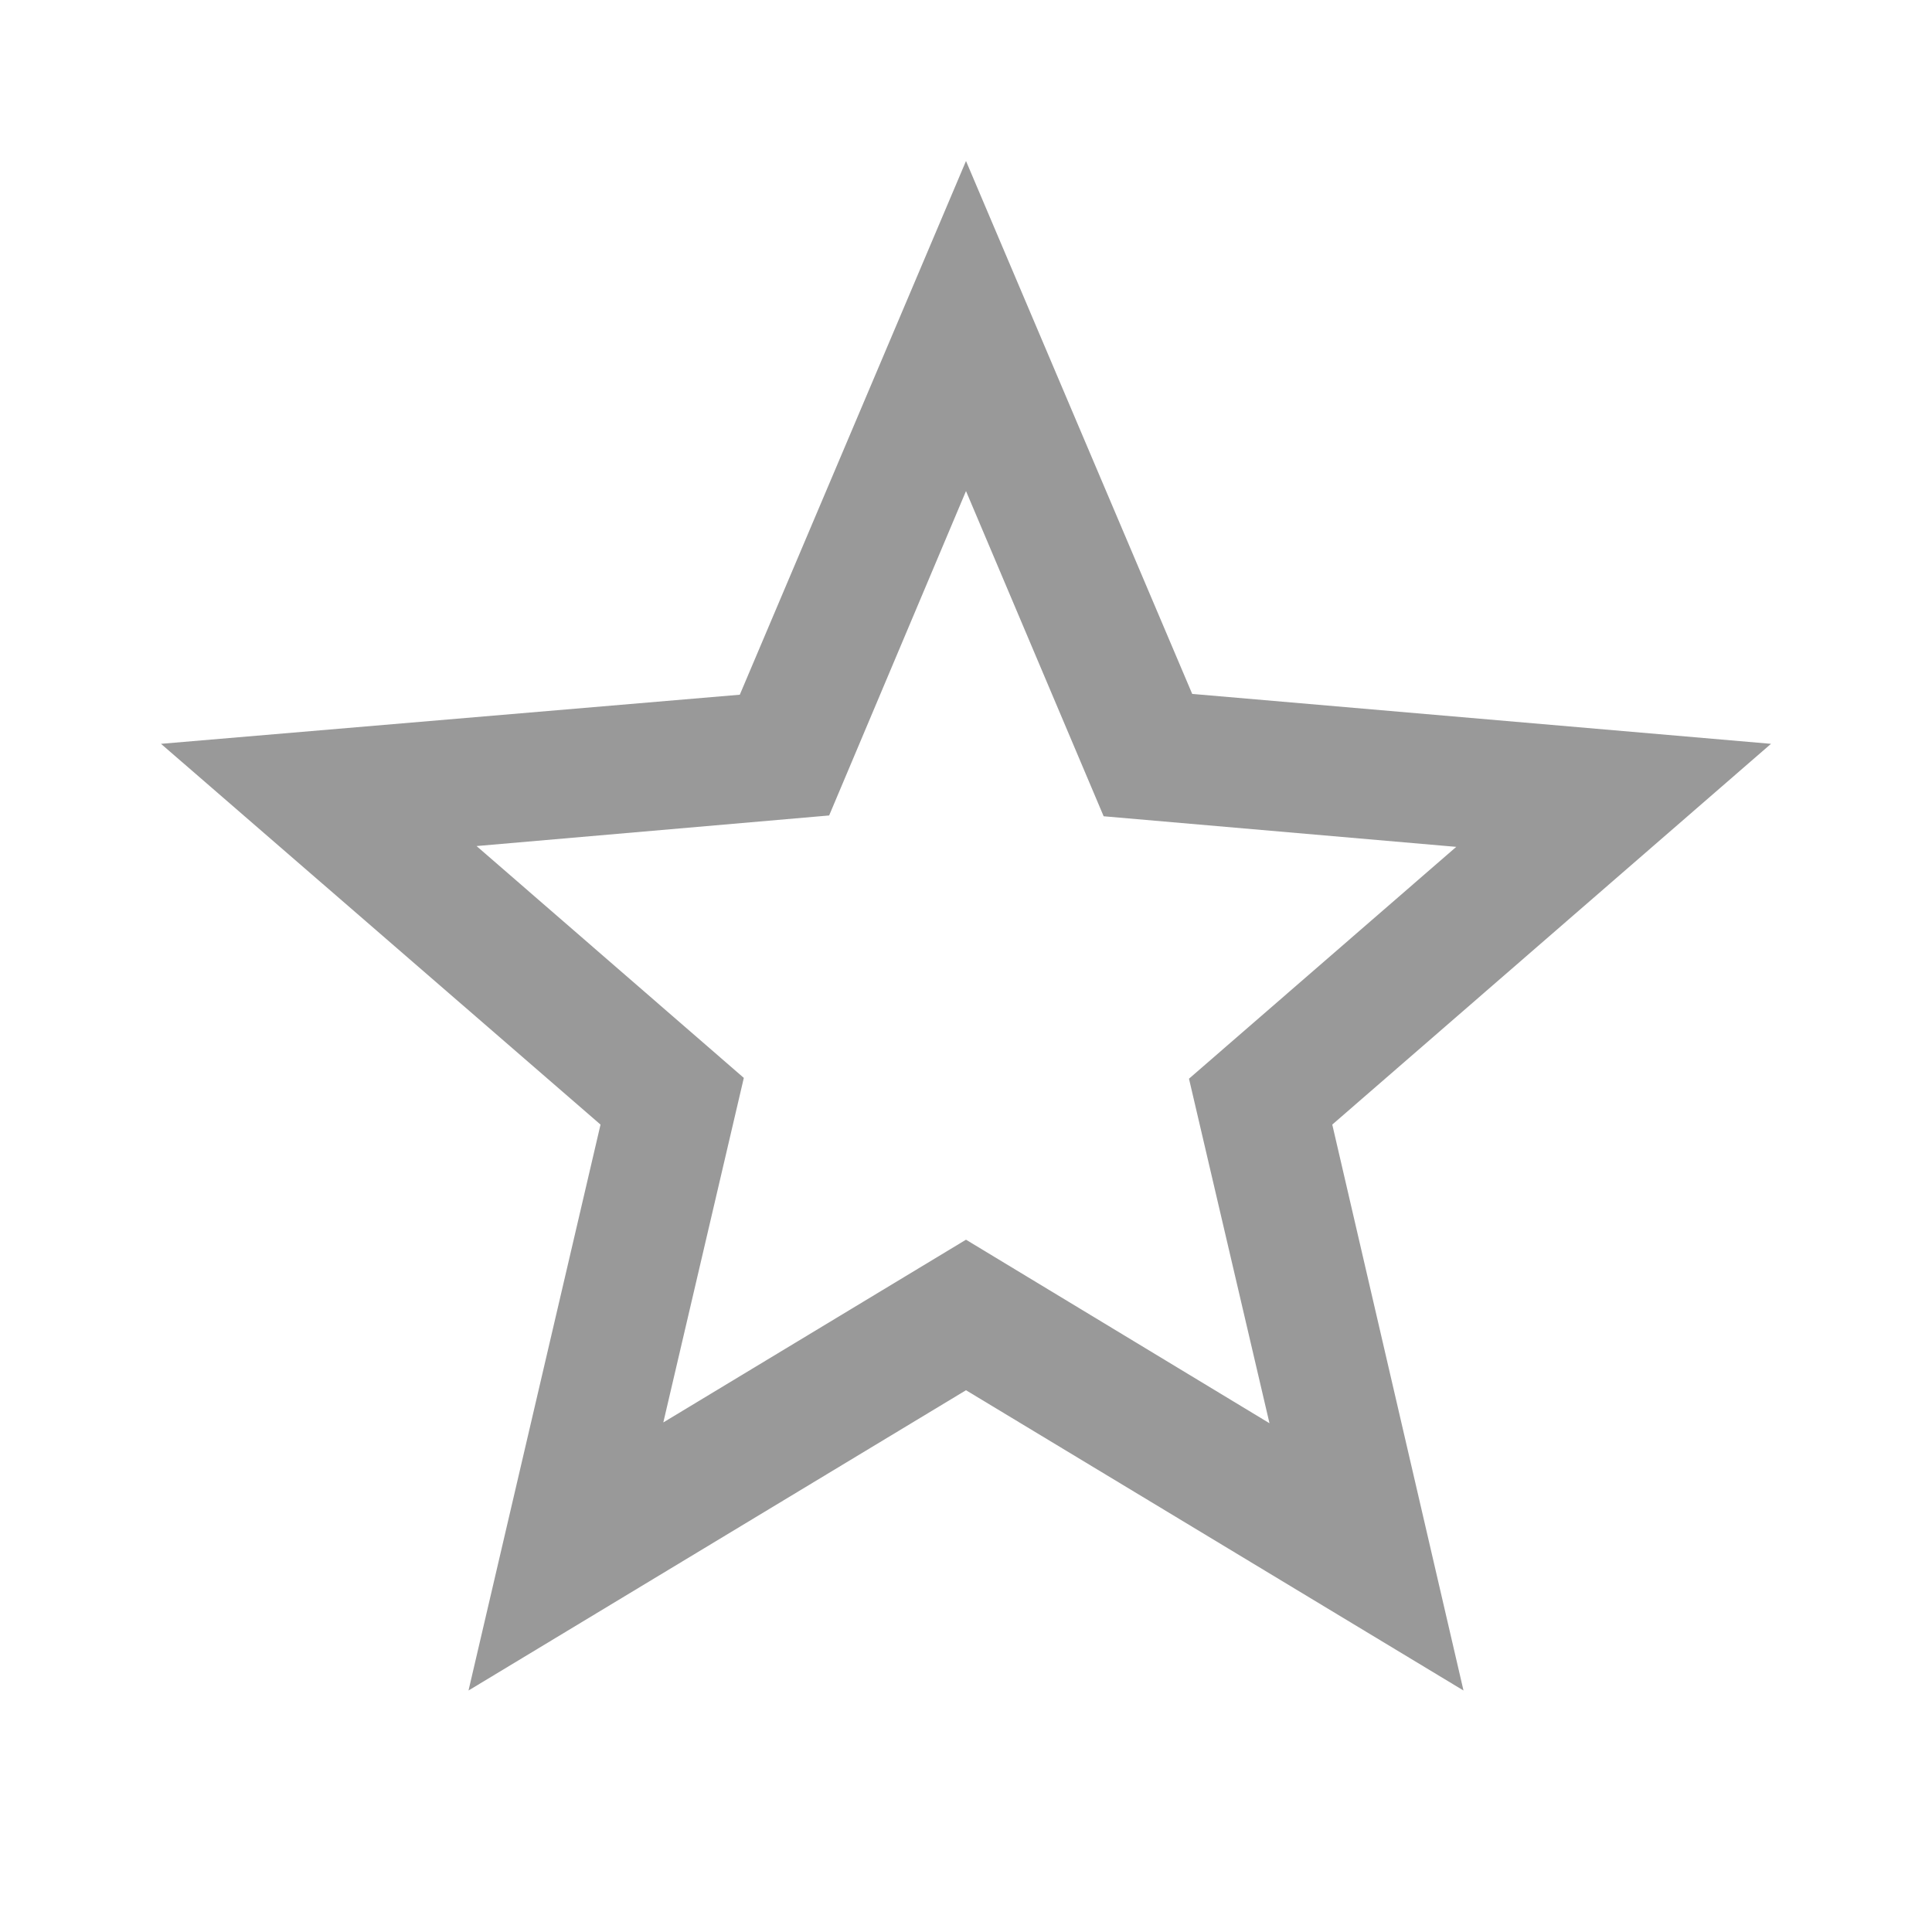
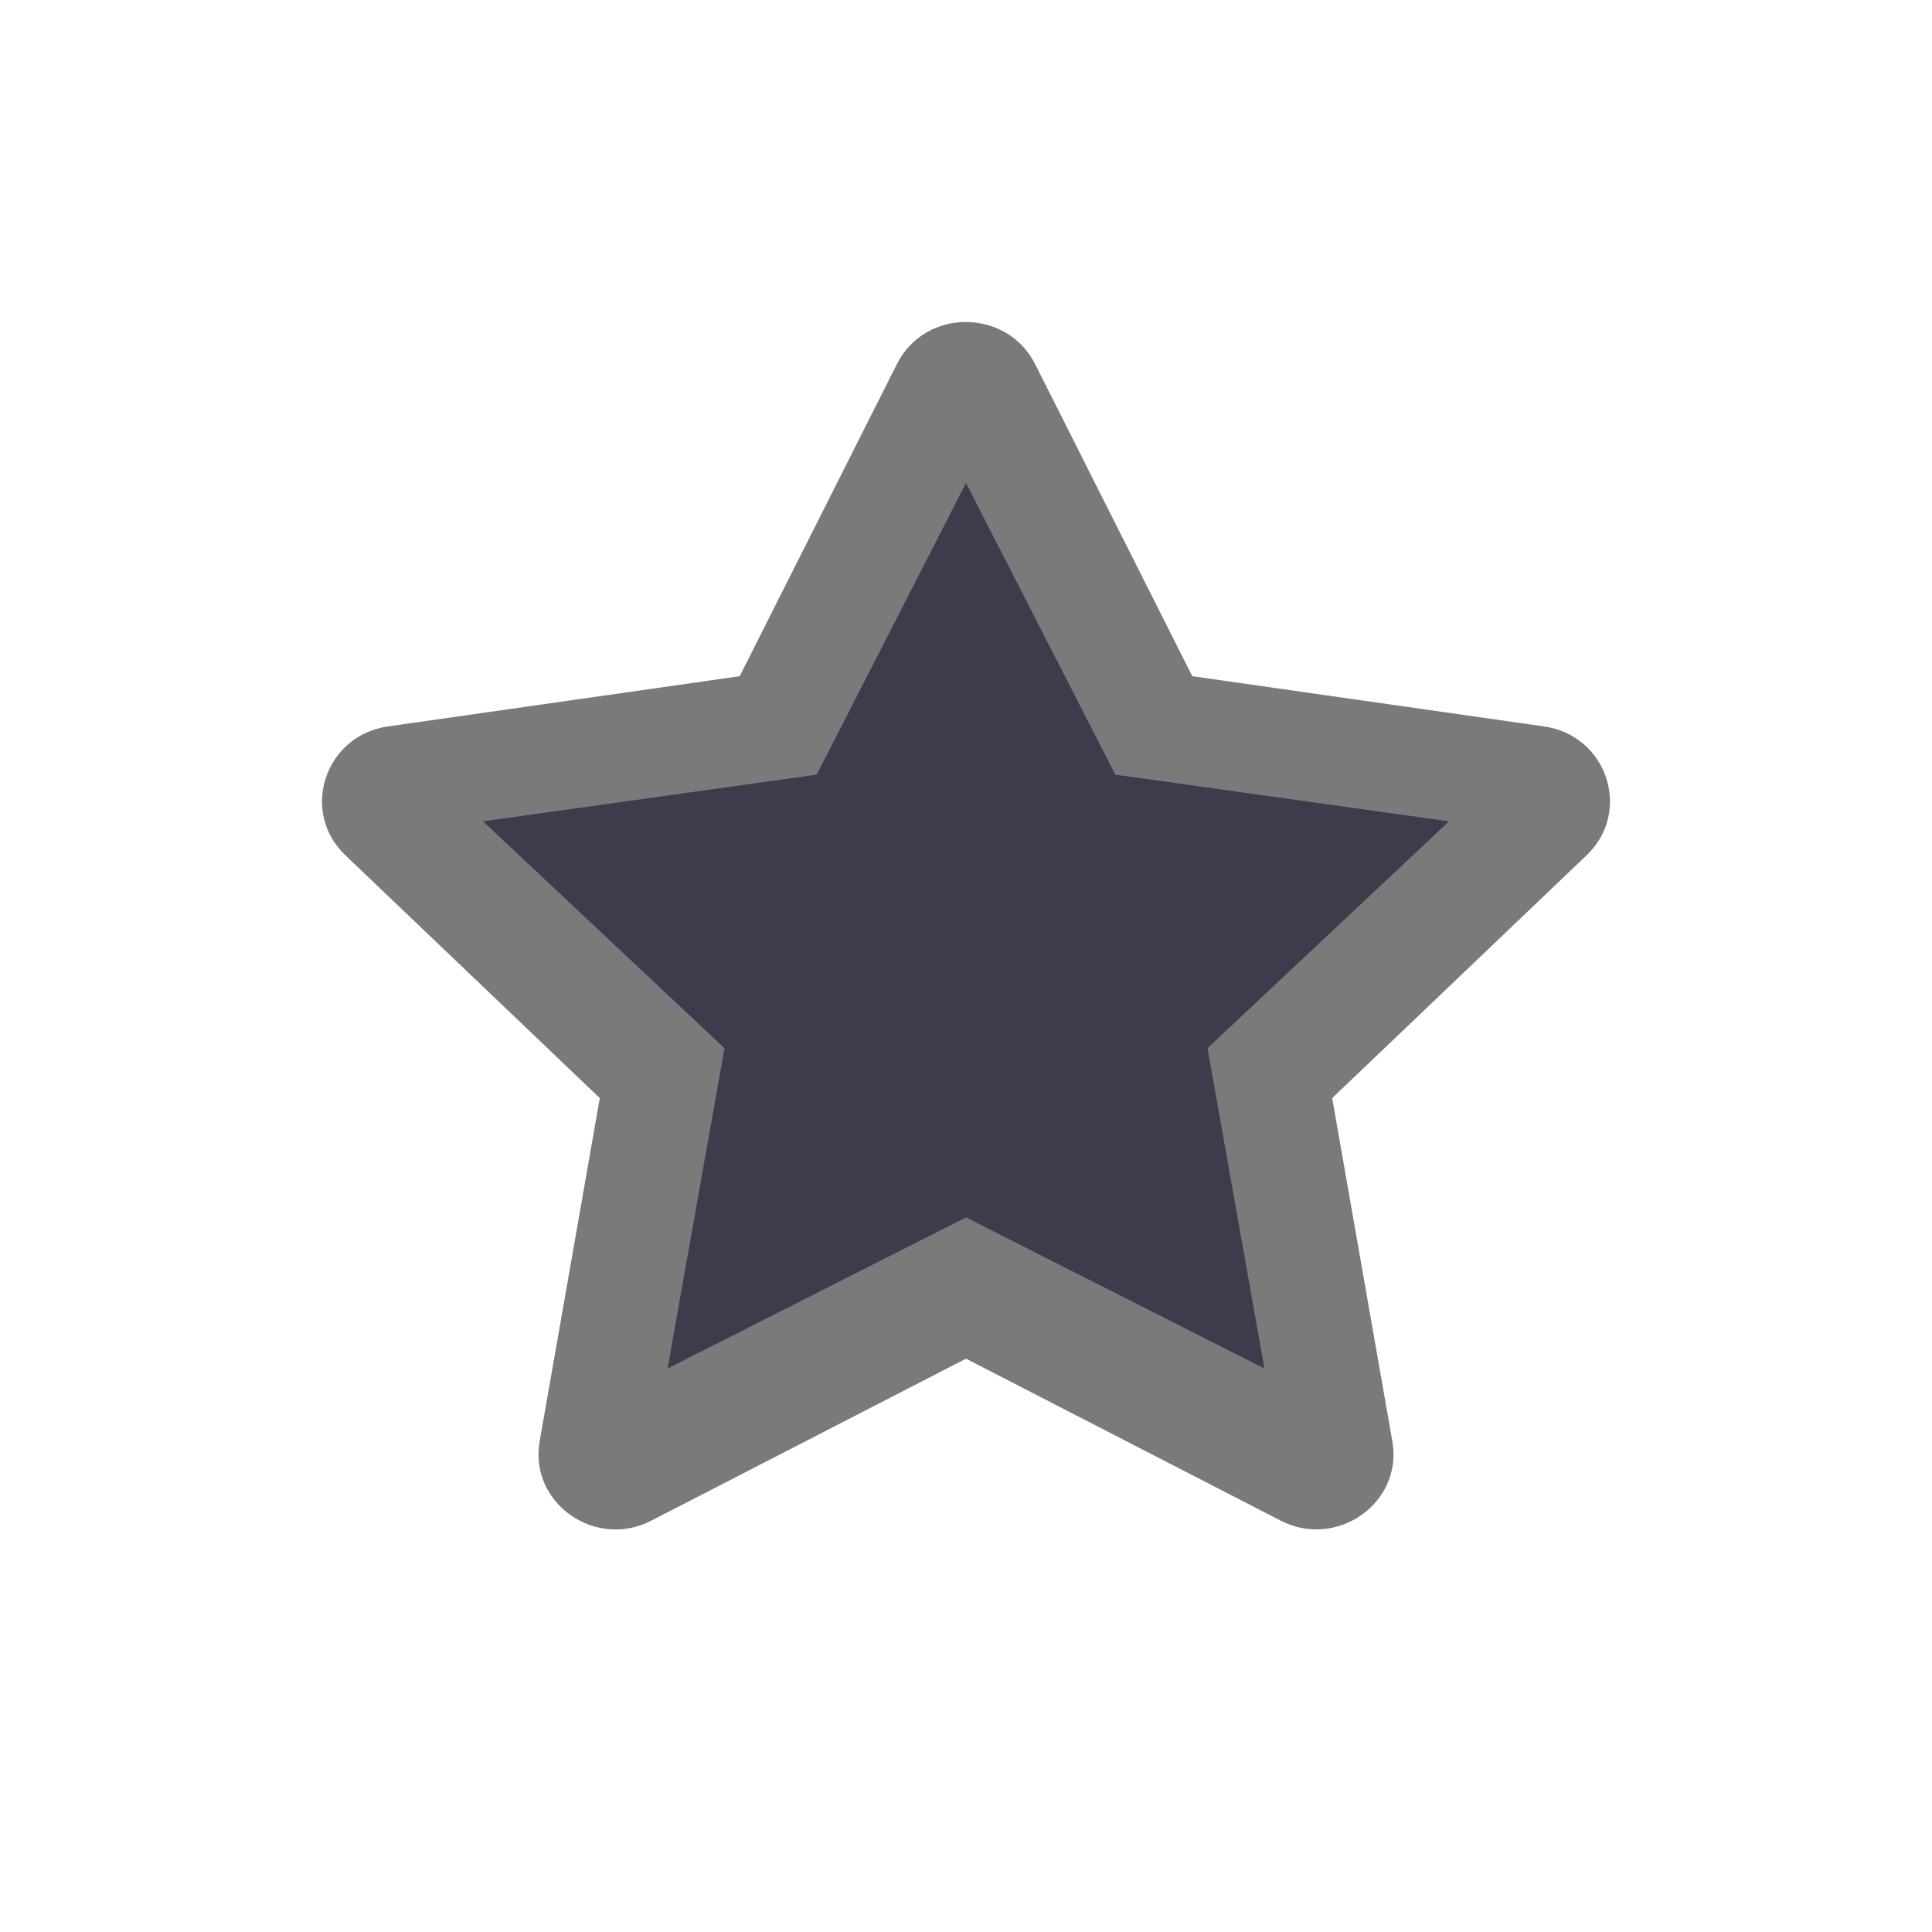
- <svg xmlns="http://www.w3.org/2000/svg" height="24px" viewBox="0 0 24 24" width="24px" fill="#999999">
-   <path d="M0 0h24v24H0V0z" fill="none" />
-   <path d="M22 9.24l-7.19-.62L12 2 9.19 8.63 2 9.24l5.46 4.73L5.82 21 12 17.27 18.18 21l-1.63-7.03L22 9.24zM12 15.4l-3.76 2.27 1-4.28-3.32-2.88 4.38-.38L12 6.1l1.71 4.04 4.38.38-3.32 2.88 1 4.28L12 15.4z" />
+ <svg xmlns="http://www.w3.org/2000/svg" width="24px" height="24px" viewBox="0 0 24 24" version="1.1">
+   <g id="star" stroke="none" stroke-width="1" fill="none" fill-rule="evenodd">
+     <g id="Group" transform="translate(4, 4)" fill-rule="nonzero">
+       <path d="M15.181,5.024 L10.811,4.4 L8.858,0.522 C8.508,-0.17 7.495,-0.178 7.142,0.522 L5.189,4.4 L0.819,5.024 C0.036,5.135 -0.278,6.082 0.29,6.624 L3.451,9.641 L2.704,13.903 C2.569,14.673 3.397,15.25 4.091,14.89 L8,12.878 L11.909,14.89 C12.603,15.248 13.431,14.673 13.296,13.903 L12.549,9.641 L15.71,6.624 C16.278,6.082 15.964,5.135 15.181,5.024 L15.181,5.024 Z" id="Path" fill="#7A7A7A" />
+       <polygon id="Path" fill="#3C3C4C" points="11 9.021 11.707 13 8 11.123 4.293 13 5 9.021 2 6.203 6.145 5.623 8 2 9.855 5.623 14 6.203" />
+     </g>
+   </g>
</svg>
